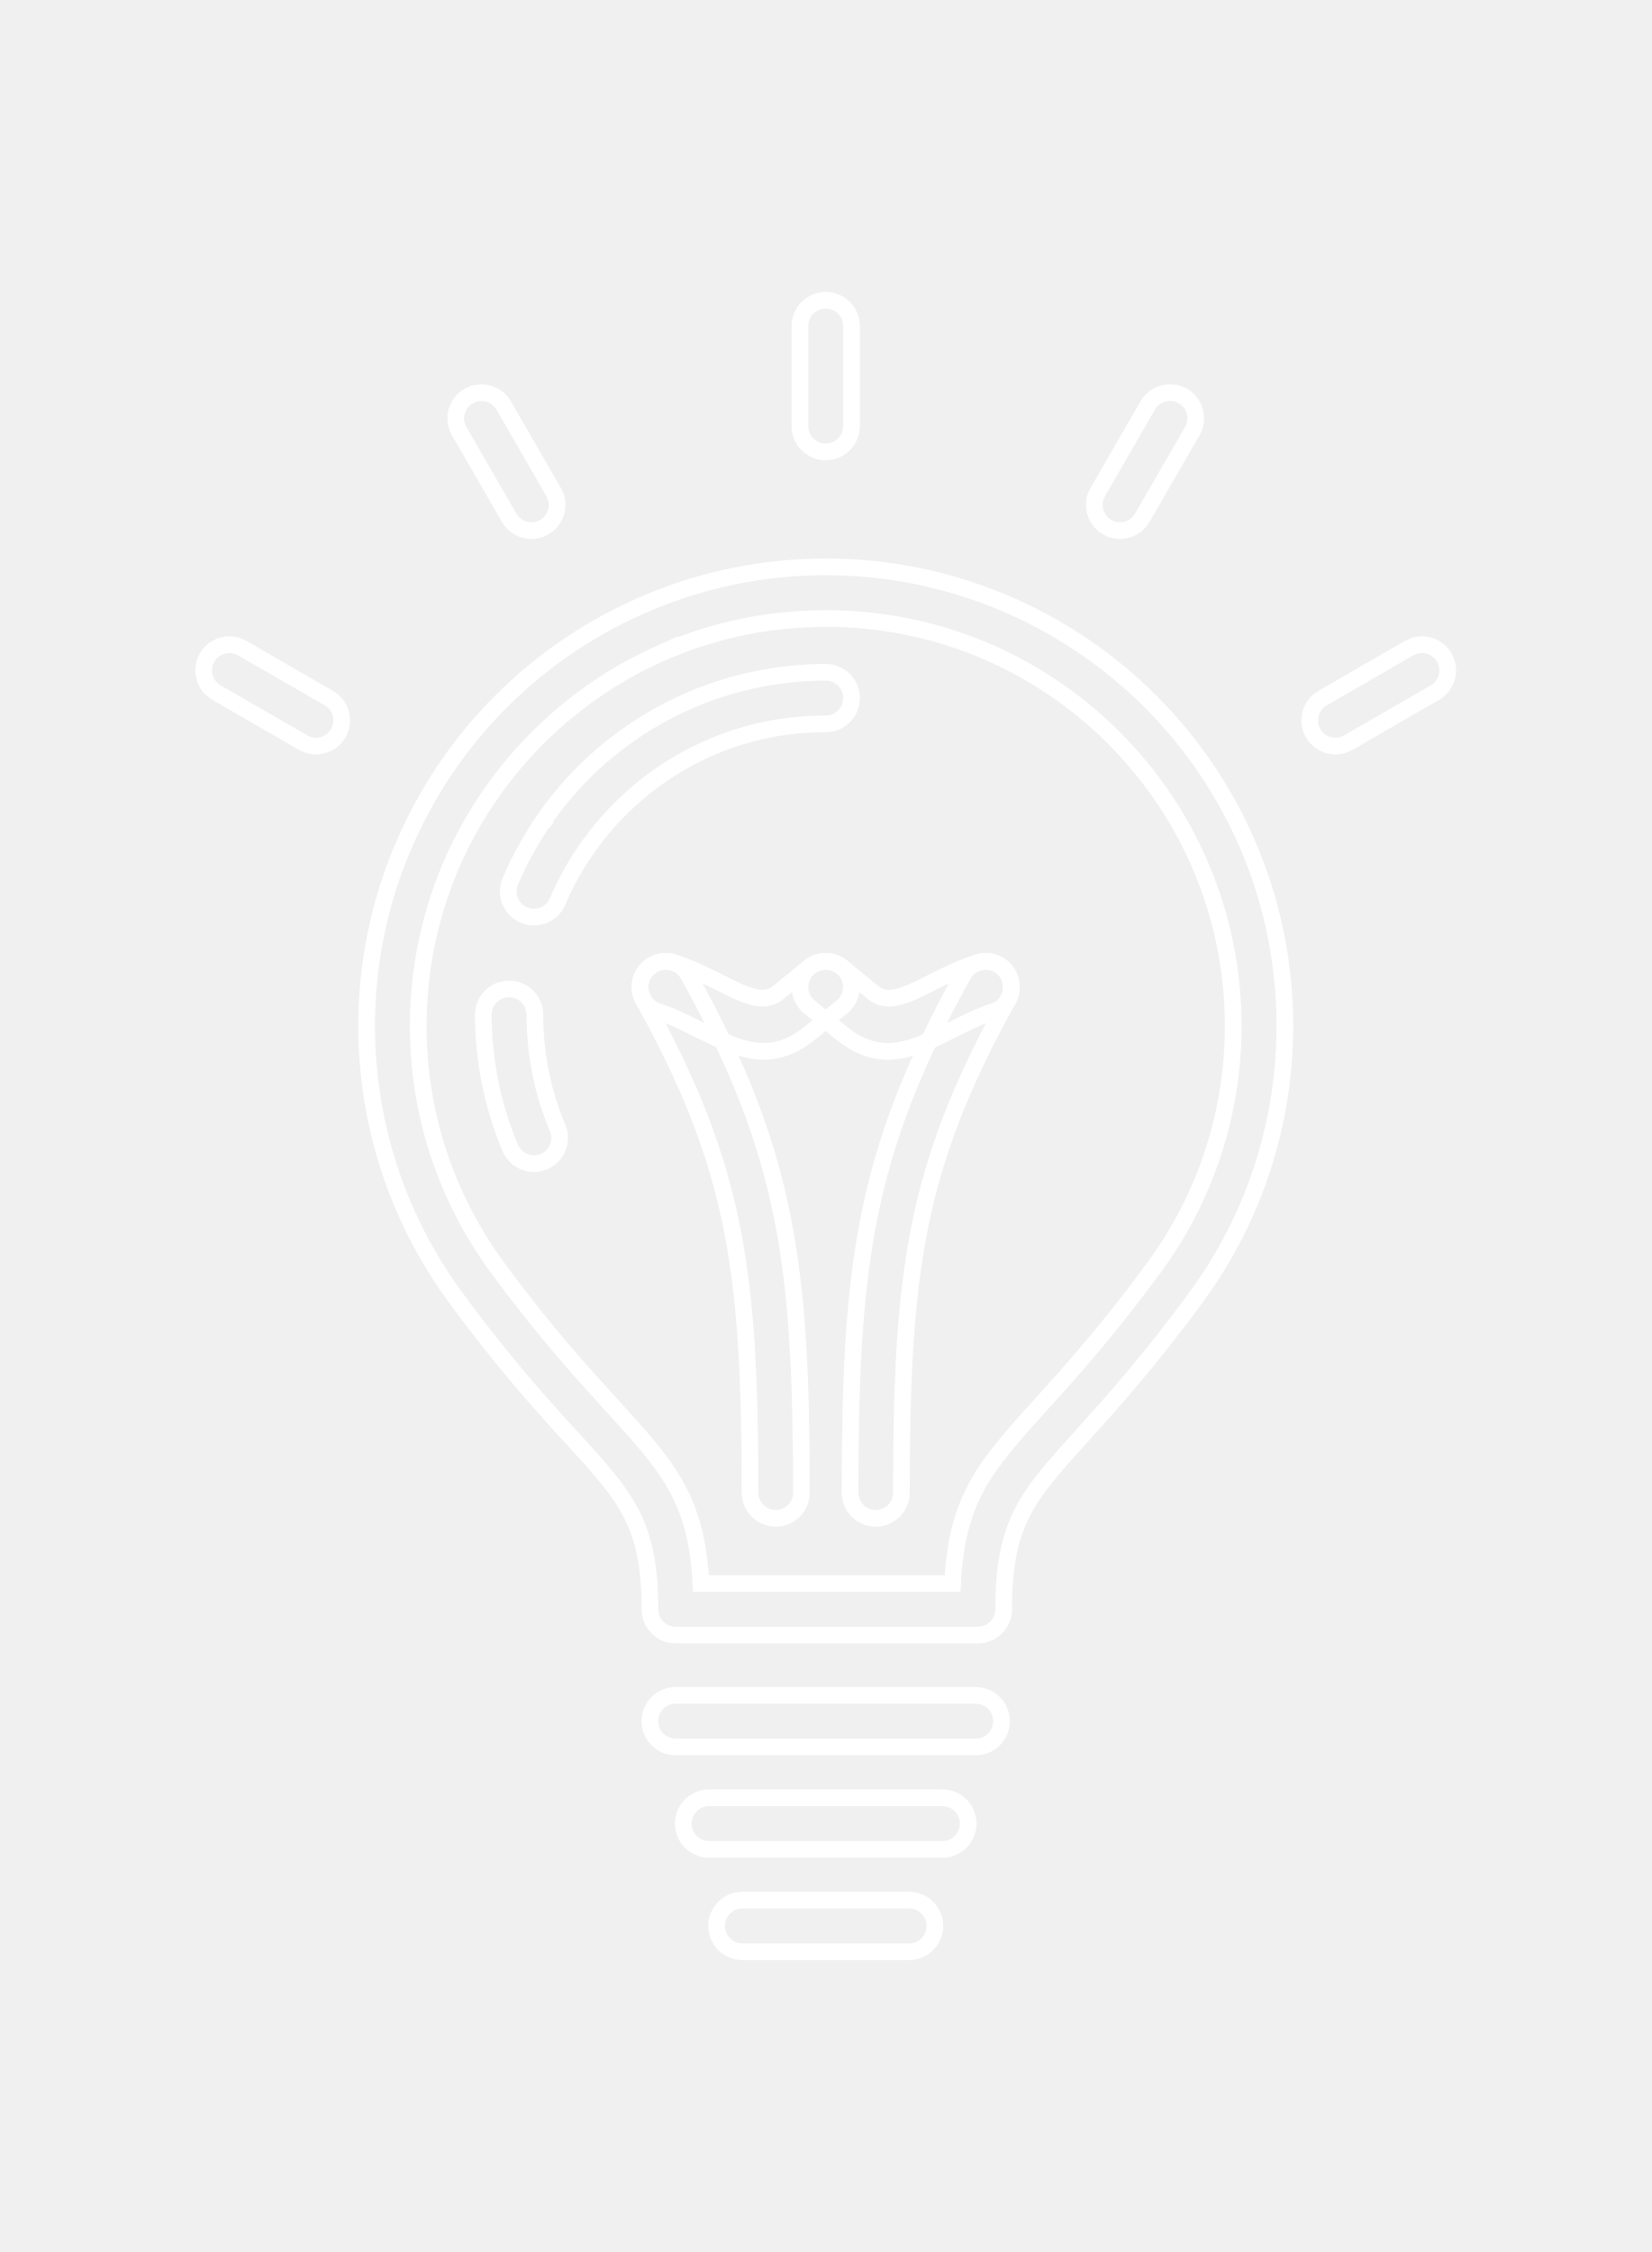
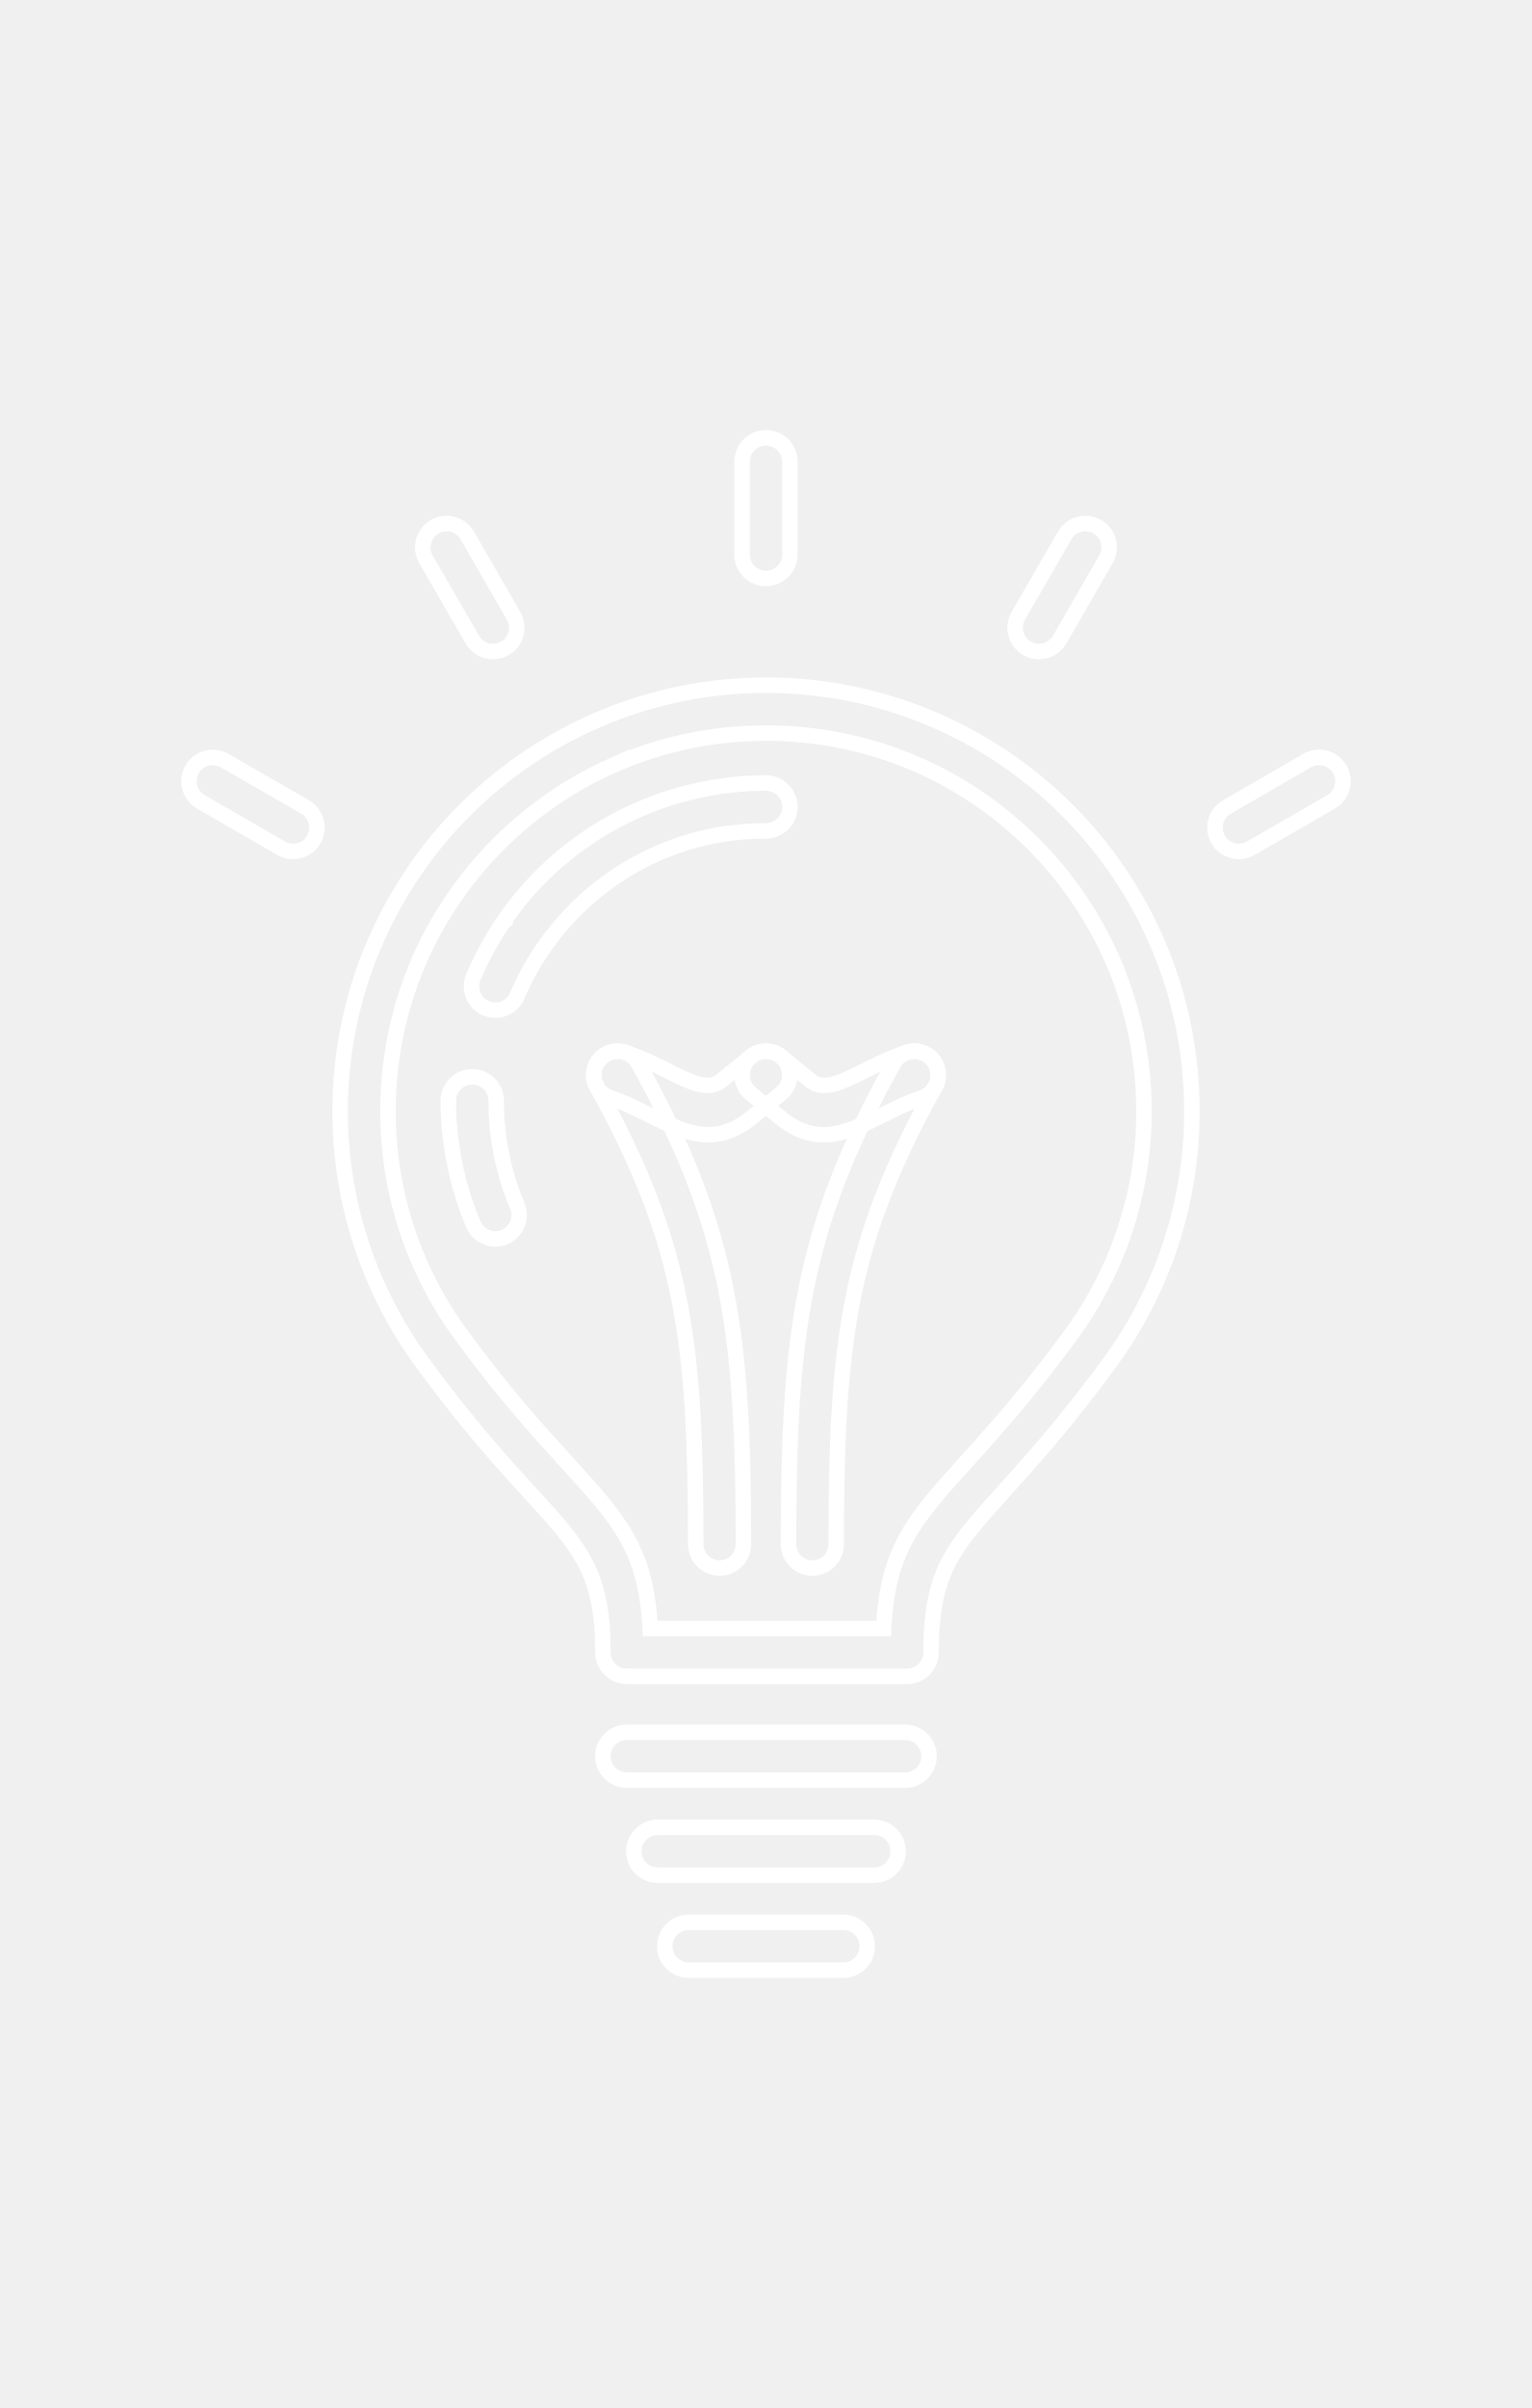
- <svg xmlns="http://www.w3.org/2000/svg" version="1.1" id="Capa_1" x="0px" y="0px" fill="none" stroke="#fff" stroke-width="8" width="550px" height="750px" viewBox="0 0 792 792" style="enable-background:new 0 0 792 792;" xml:space="preserve">
+ <svg xmlns="http://www.w3.org/2000/svg" version="1.1" id="Capa_1" x="0px" y="0px" fill="none" stroke="#fff" stroke-width="8" width="350px" height="550px" viewBox="0 0 792 792" style="enable-background:new 0 0 792 792;" xml:space="preserve">
  <g>
    <g>
      <g>
        <path d="M324.082,693.799c-6.832,0-12.401-5.543-12.401-12.375s5.543-12.375,12.401-12.375h143.86     c6.832,0,12.375,5.543,12.375,12.375s-5.543,12.375-12.375,12.375H324.082z" />
        <path d="M340.066,742.912c-6.832,0-12.375-5.543-12.375-12.375s5.569-12.375,12.375-12.375h111.891     c6.832,0,12.375,5.543,12.375,12.375s-5.543,12.375-12.375,12.375H340.066z" />
        <path d="M384.358,571.828c0,6.807-5.517,12.323-12.323,12.323c-6.806,0-12.323-5.518-12.323-12.323     c-0.052-52.104-1.547-91.033-8.74-127.076c-7.115-35.629-19.852-68.655-42.461-109.39c-3.3-5.955-1.16-13.458,4.77-16.758     c5.956-3.3,13.458-1.16,16.784,4.77c24.002,43.261,37.589,78.479,45.168,116.558     C382.734,477.521,384.307,517.894,384.358,571.828z" />
        <path d="M432.312,571.828c0,6.807-5.518,12.323-12.323,12.323s-12.323-5.518-12.323-12.323     c0.053-53.936,1.624-94.282,9.126-131.896c7.58-38.079,21.167-73.295,45.169-116.558c3.301-5.955,10.828-8.095,16.759-4.77     c5.956,3.3,8.068,10.828,4.77,16.758c-22.61,40.734-35.346,73.787-42.462,109.39     C433.859,480.795,432.339,519.725,432.312,571.828z" />
        <path d="M315.523,341.112c-6.497-2.063-10.055-9.023-7.992-15.521c2.088-6.497,9.023-10.055,15.521-7.992     c8.611,2.785,16.062,6.523,22.945,9.978l0.67,0.361c10.75,5.414,19.697,9.642,26.348,4.228l15.211-12.401     c5.285-4.279,13.073-3.48,17.351,1.805c4.28,5.285,3.48,13.071-1.805,17.351l-15.211,12.401     c-18.949,15.417-34.444,7.915-53.109-1.444l-0.567-0.258C328.852,346.577,322.303,343.303,315.523,341.112z" />
        <path d="M408.388,60.328c0,6.832-5.543,12.375-12.376,12.375c-6.832,0-12.375-5.543-12.375-12.375V12.375     C383.637,5.543,389.18,0,396.012,0c6.834,0,12.376,5.543,12.376,12.375V60.328z" />
        <path d="M468.974,317.599c6.497-2.088,13.458,1.496,15.521,7.992c2.088,6.497-1.495,13.458-7.992,15.521     c-6.779,2.191-13.328,5.491-19.388,8.534l-0.566,0.258c-18.641,9.358-34.16,16.887-53.109,1.443l-15.211-12.4     c-5.285-4.28-6.084-12.066-1.805-17.351c4.28-5.285,12.066-6.084,17.352-1.805l15.211,12.401     c6.652,5.414,15.572,1.16,26.349-4.228l0.672-0.361C452.912,324.122,460.362,320.384,468.974,317.599z" />
        <path d="M551.706,192.354c39.832,39.832,64.505,94.901,64.505,155.693c0,23.771-3.815,46.741-10.828,68.27     c-7.244,22.249-17.995,43.003-31.53,61.515c-22.713,31.066-41.146,51.459-55.455,67.313     c-25.756,28.488-37.048,40.968-37.048,82.63c0,6.832-5.543,12.375-12.375,12.375h-0.311h-72.11h-72.445     c-6.832,0-12.401-5.543-12.401-12.375c0-41.25-11.524-53.857-37.099-81.882l-0.026-0.025l-0.026,0.025     c-14.463-15.829-33.077-36.223-56.358-68.062c-13.535-18.512-24.286-39.291-31.53-61.54     c-7.013-21.502-10.828-44.499-10.828-68.243c0-29.751,5.956-58.214,16.732-84.202l0.232-0.49     c11.189-26.813,27.483-50.944,47.566-71.001c20.213-20.212,44.473-36.558,71.492-47.747v-0.026     c25.987-10.776,54.45-16.732,84.202-16.732c29.702,0,58.137,5.956,84.151,16.732     C507.182,155.771,531.493,172.142,551.706,192.354L551.706,192.354z M591.435,348.047c0-53.96-21.89-102.815-57.234-138.188     c-18.071-18.073-39.6-32.613-63.422-42.462c-22.945-9.513-48.211-14.772-74.767-14.772c-26.529,0-51.794,5.259-74.714,14.772     v-0.025l-0.052,0.025c-23.822,9.849-45.323,24.389-63.396,42.462c-17.892,17.892-32.355,39.239-42.23,62.803l-0.258,0.67     c-9.487,22.919-14.772,48.185-14.772,74.714c0,21.192,3.377,41.611,9.565,60.611c6.471,19.773,15.984,38.183,27.947,54.579     c22.353,30.576,40.554,50.506,54.708,66.025l-0.026,0.025c27.534,30.087,41.224,45.143,43.364,86.135h60.354h60.354     c2.114-41.275,15.546-56.177,43.209-86.754c13.819-15.288,31.582-34.959,53.832-65.381     c11.962-16.371,21.476-34.779,27.921-54.553C588.058,389.658,591.435,369.265,591.435,348.047z" />
        <path d="M356.051,792c-6.832,0-12.375-5.543-12.375-12.375s5.543-12.375,12.375-12.375h79.923     c6.832,0,12.375,5.543,12.375,12.375S442.806,792,435.974,792H356.051z" />
        <path d="M547.839,104.285c-3.379,5.878-10.933,7.915-16.837,4.538c-5.878-3.377-7.913-10.931-4.536-16.835l23.977-41.533     c3.377-5.878,10.932-7.915,16.835-4.538c5.904,3.377,7.915,10.931,4.538,16.835L547.839,104.285z" />
        <path d="M265.533,92.013c3.377,5.878,1.367,13.432-4.538,16.81c-5.878,3.377-13.432,1.34-16.809-4.538l-23.977-41.534     c-3.377-5.878-1.341-13.432,4.538-16.809c5.904-3.377,13.458-1.341,16.835,4.537L265.533,92.013z" />
        <path d="M157.69,190.781c5.878,3.377,7.915,10.931,4.538,16.835c-3.377,5.878-10.932,7.915-16.81,4.538l-41.534-23.977     c-5.904-3.377-7.94-10.931-4.563-16.809c3.377-5.904,10.931-7.915,16.835-4.538L157.69,190.781z" />
        <path d="M646.606,212.154c-5.904,3.377-13.458,1.341-16.835-4.538c-3.378-5.904-1.341-13.458,4.537-16.835l41.534-23.977     c5.902-3.377,13.456-1.341,16.835,4.538c3.377,5.878,1.341,13.458-4.538,16.835L646.606,212.154z" />
        <path d="M267.441,396.954c2.63,6.265-0.309,13.509-6.574,16.139c-6.265,2.63-13.509-0.31-16.139-6.574     c-4.203-9.95-7.477-20.443-9.643-31.271c-2.14-10.699-3.3-21.63-3.3-32.613c0-6.832,5.569-12.375,12.375-12.375     c6.832,0,12.375,5.569,12.375,12.375c0,9.668,0.954,18.975,2.733,27.792C261.099,379.603,263.883,388.523,267.441,396.954     L267.441,396.954z M267.441,288.286c-2.629,6.265-9.874,9.204-16.139,6.574c-6.265-2.63-9.204-9.875-6.574-16.139     c4.15-9.823,9.229-19.13,15.03-27.767l0.026-0.026l-0.026-0.025c5.956-8.817,12.71-17.016,20.109-24.415     c7.322-7.322,15.521-14.077,24.44-20.083v-0.026c8.56-5.775,17.918-10.854,27.818-15.03c9.926-4.203,20.393-7.477,31.247-9.643     c10.699-2.166,21.682-3.3,32.639-3.3c6.834,0,12.376,5.543,12.376,12.375c0,6.832-5.543,12.375-12.376,12.375     c-9.694,0-19.026,0.954-27.818,2.707c-9.204,1.831-18.099,4.641-26.503,8.198c-8.172,3.455-16.062,7.76-23.564,12.813l0,0H318.1     c-7.296,4.898-14.257,10.673-20.702,17.119c-6.368,6.368-12.143,13.355-17.119,20.754l-0.026-0.026     C275.227,272.173,270.921,280.062,267.441,288.286z" />
      </g>
    </g>
  </g>
  <g>
</g>
  <g>
</g>
  <g>
</g>
  <g>
</g>
  <g>
</g>
  <g>
</g>
  <g>
</g>
  <g>
</g>
  <g>
</g>
  <g>
</g>
  <g>
</g>
  <g>
</g>
  <g>
</g>
  <g>
</g>
  <g>
</g>
</svg>
